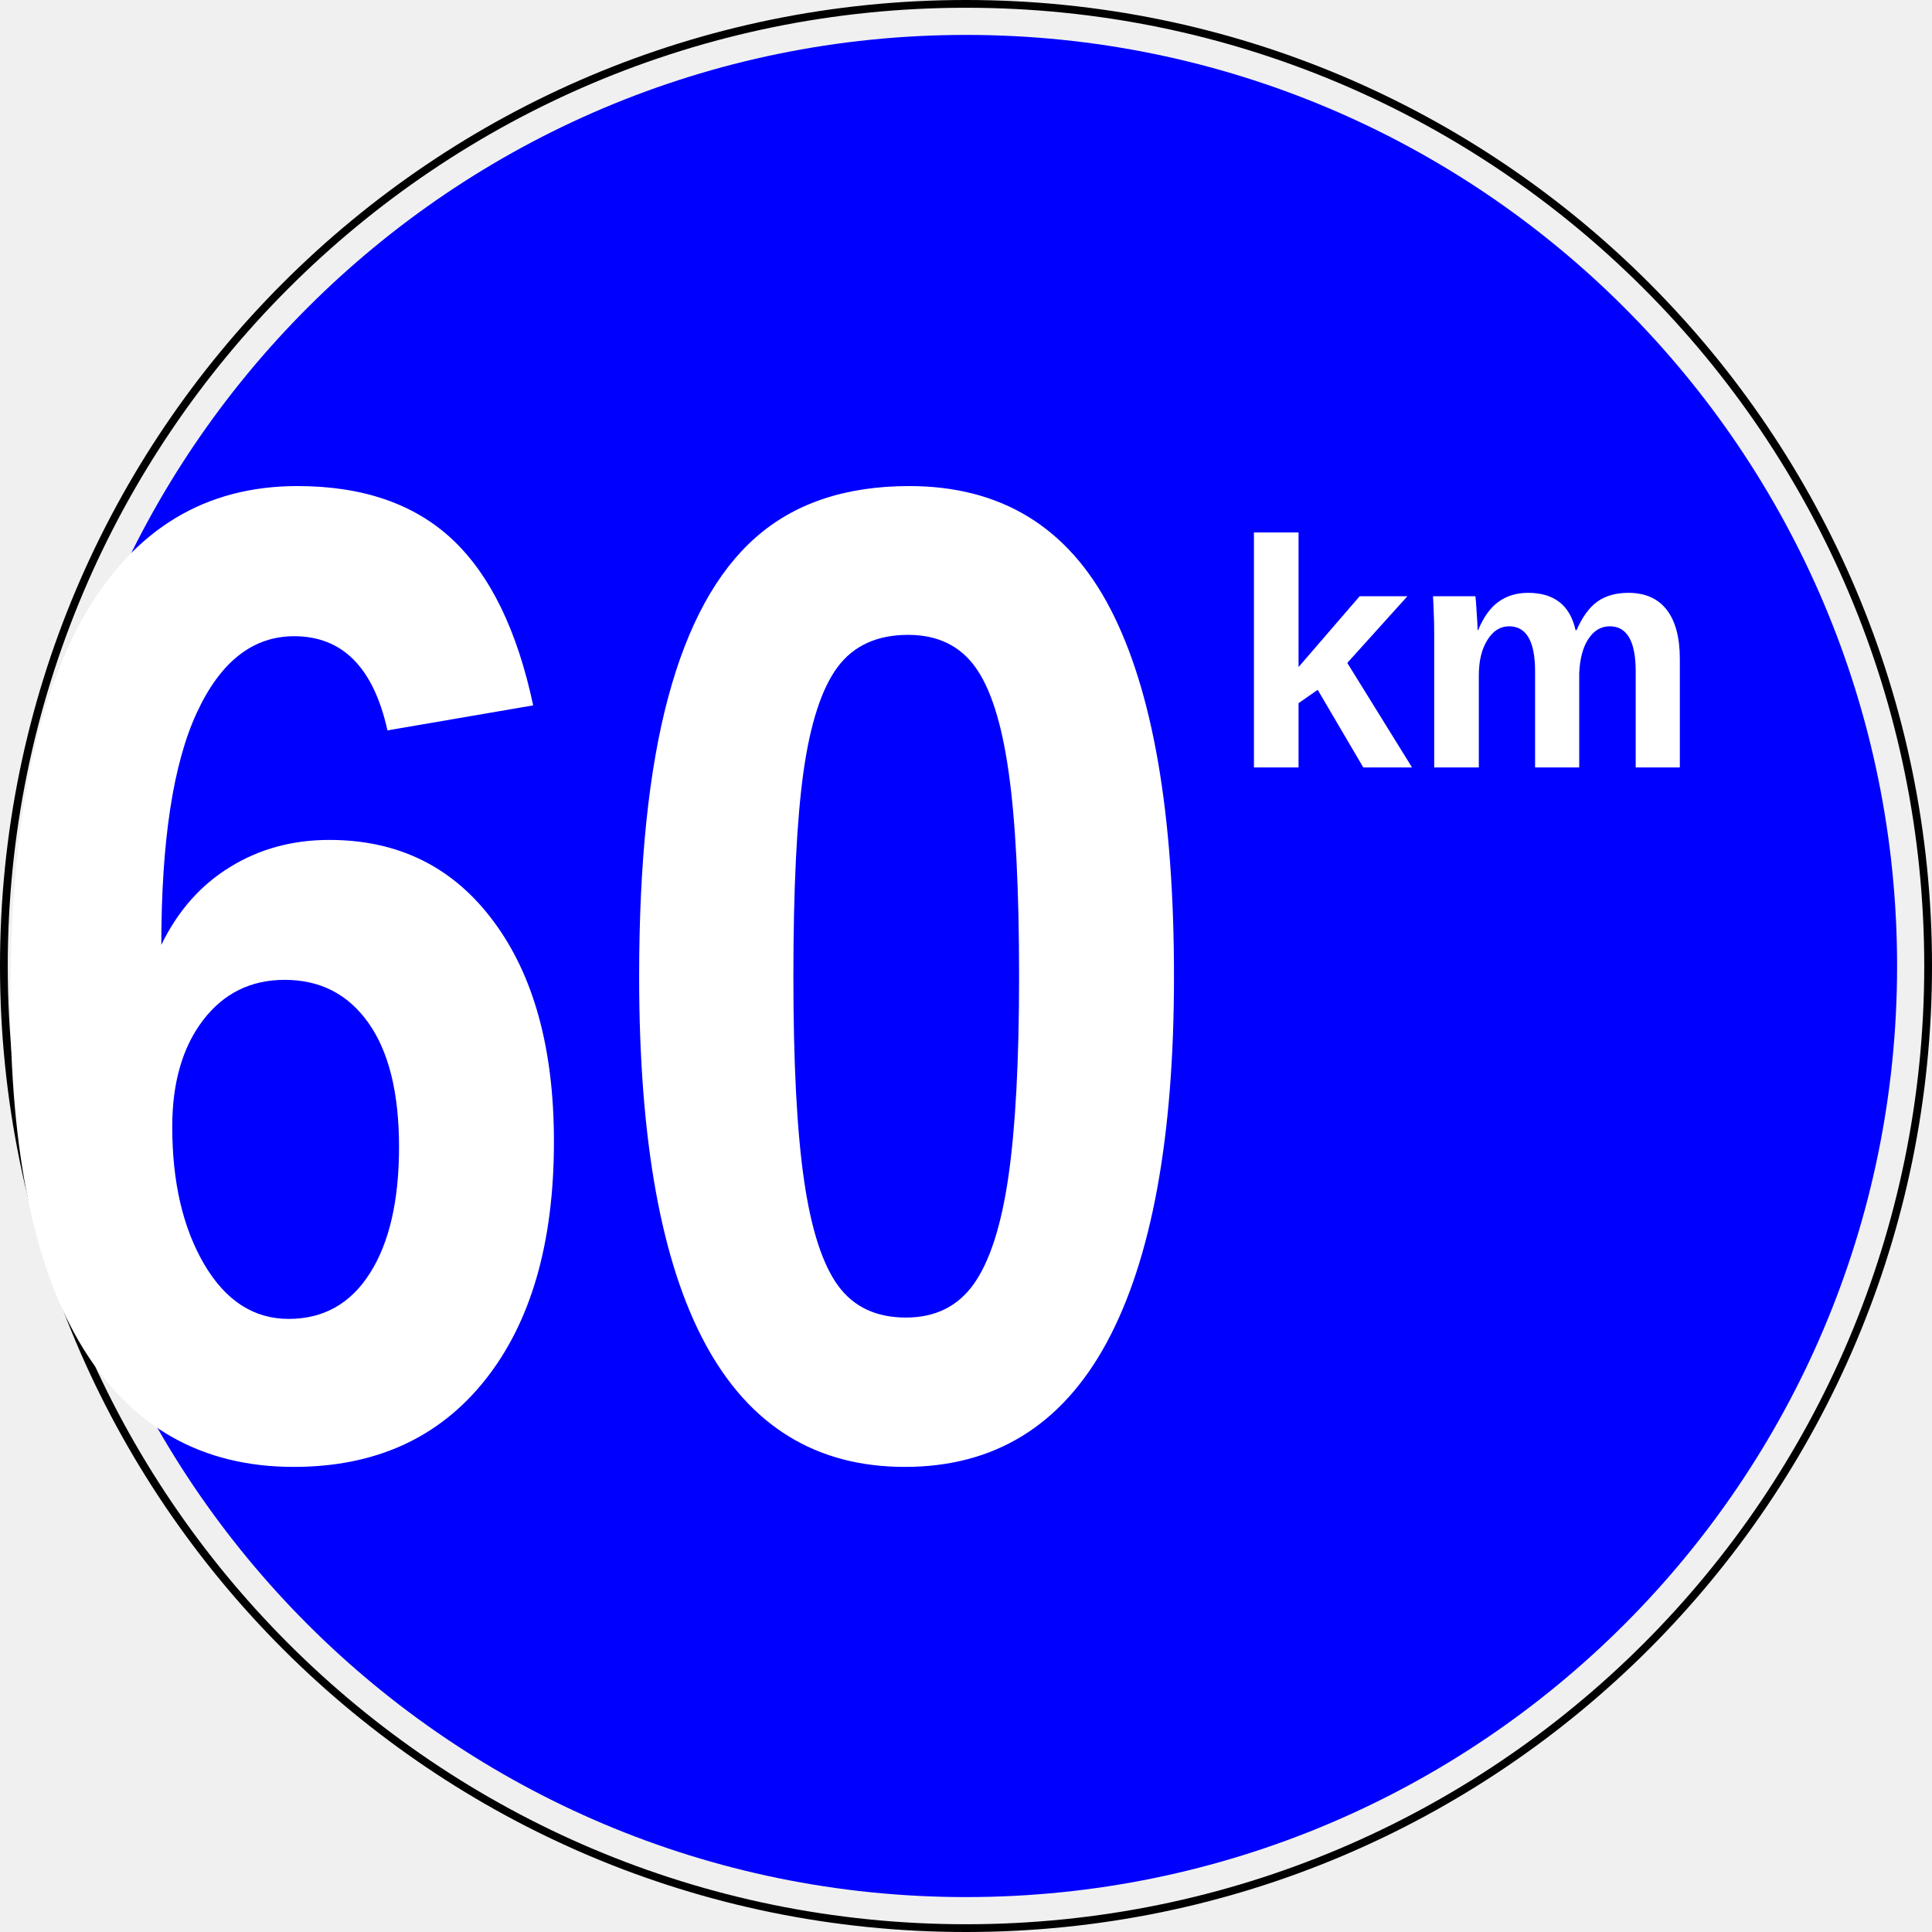
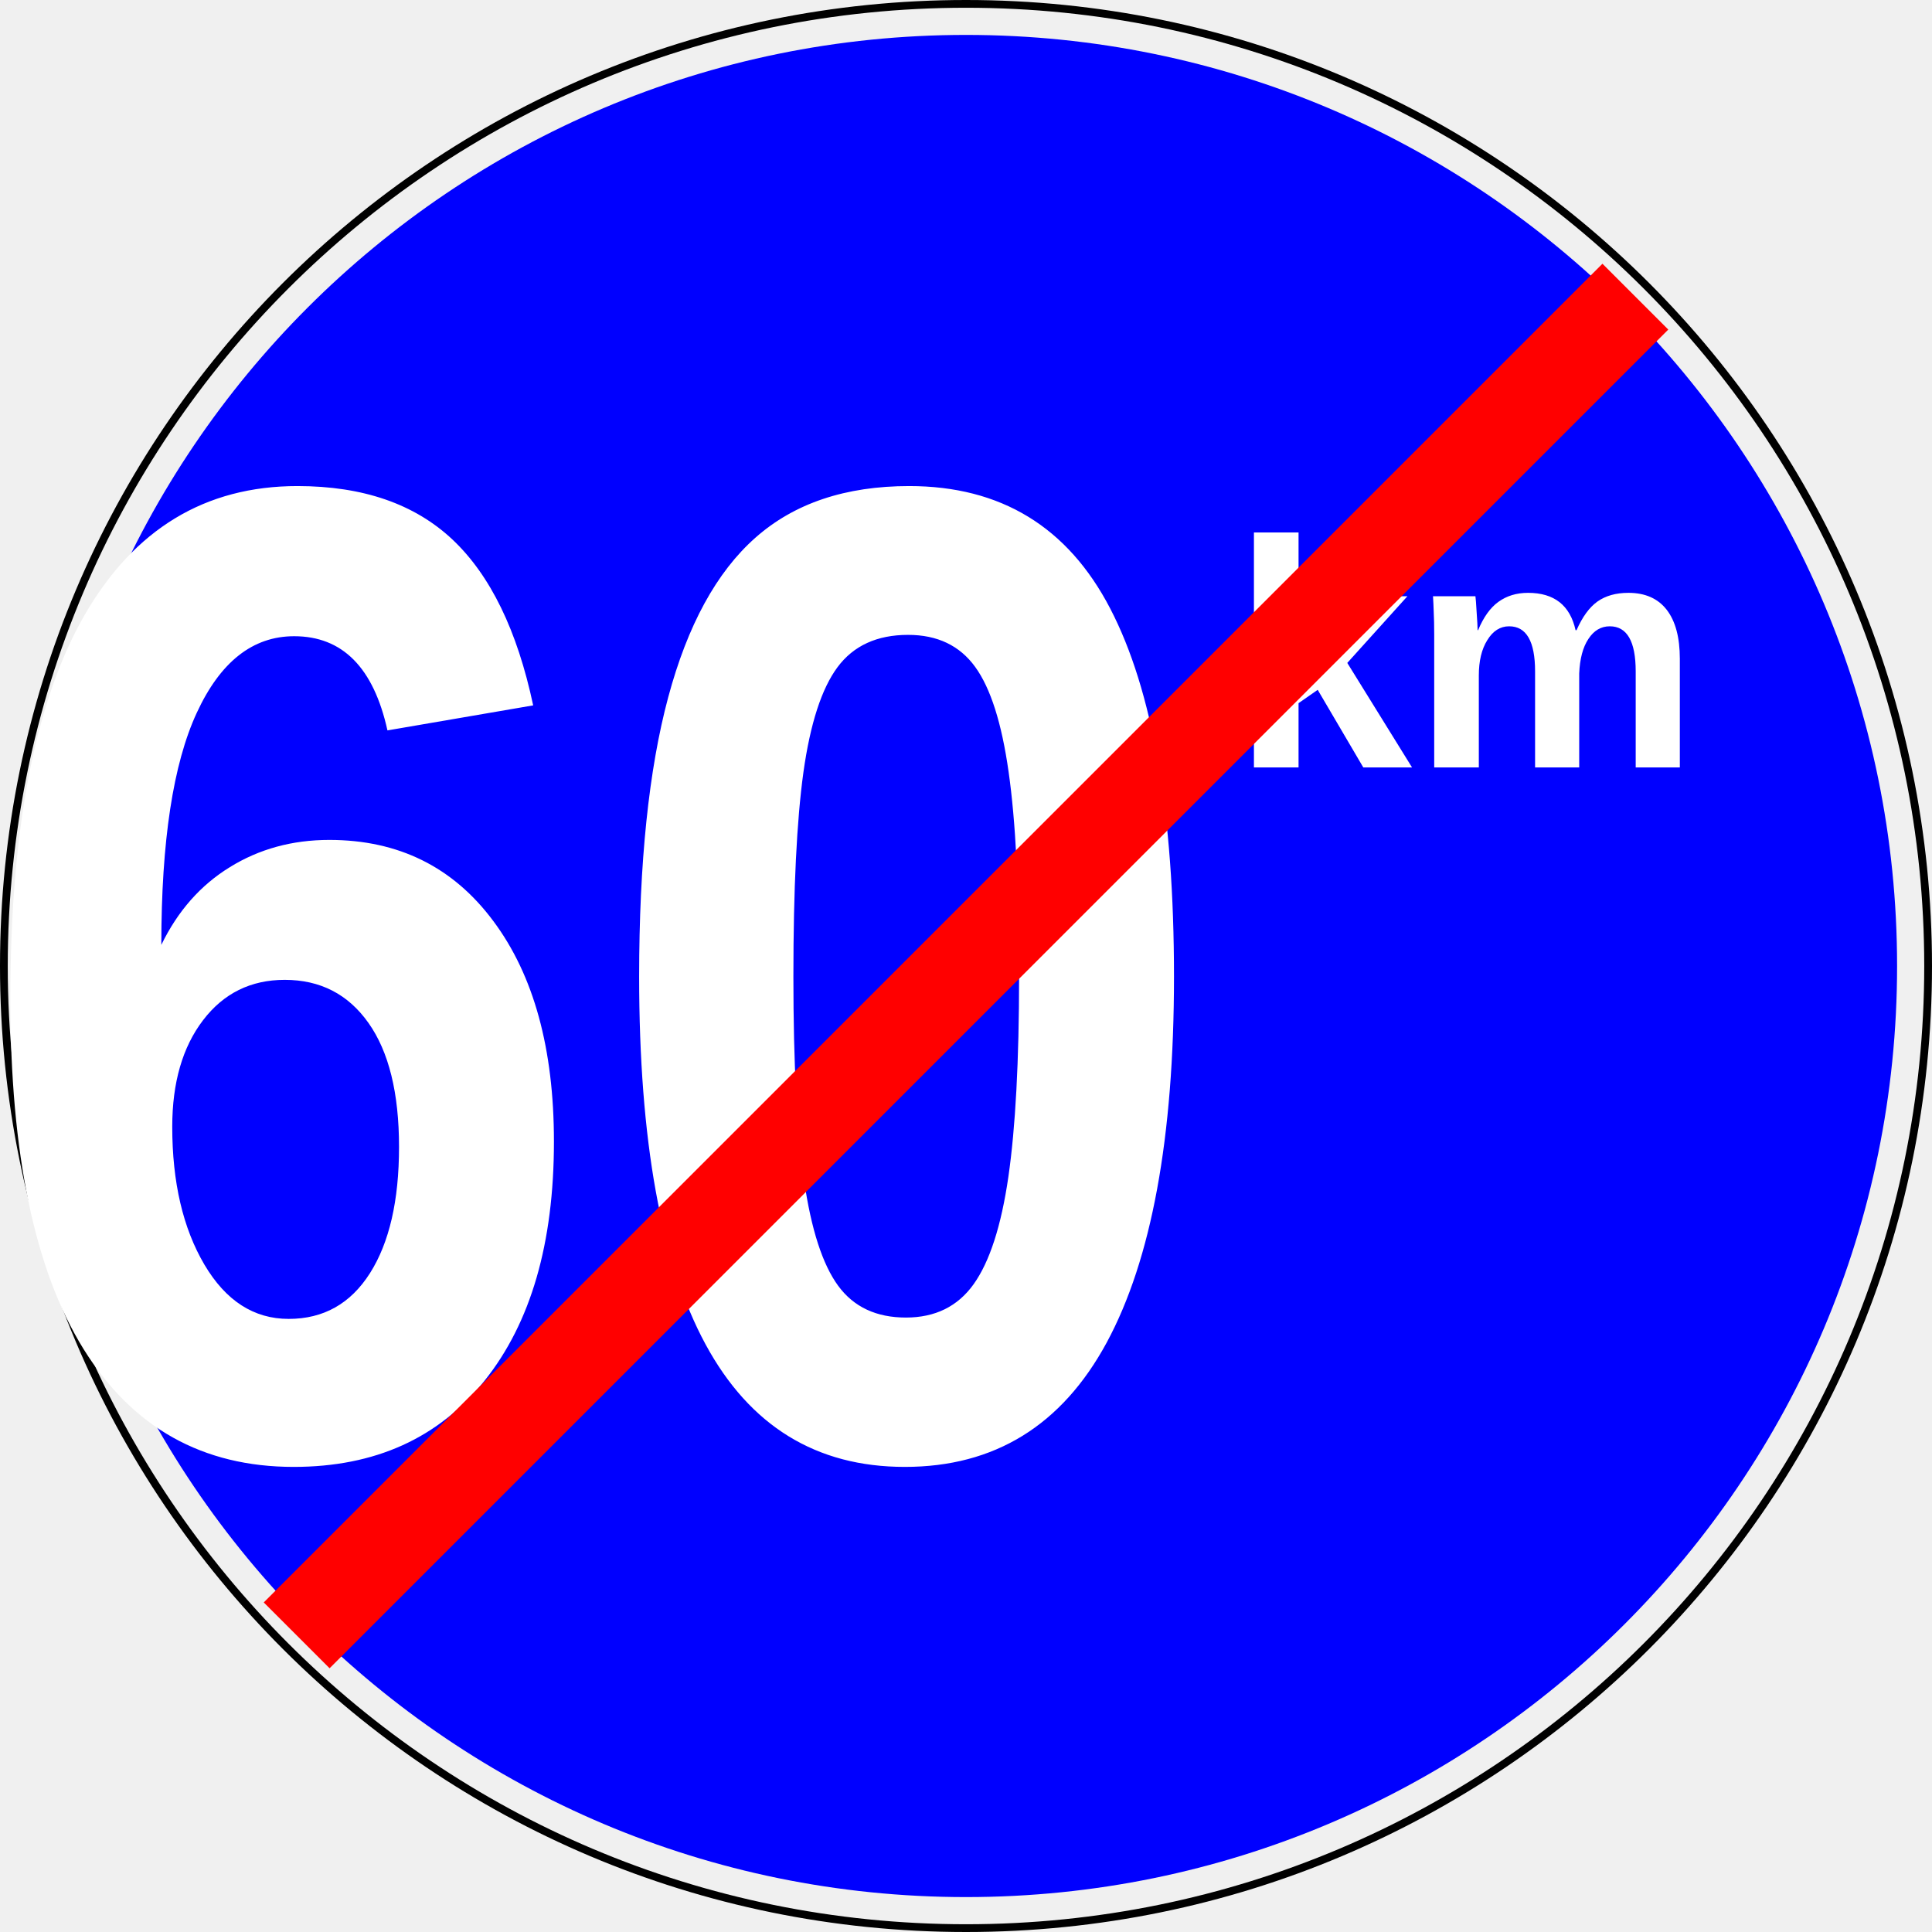
<svg xmlns="http://www.w3.org/2000/svg" width="124.5mm" height="124.5mm" viewBox="0 0 124.5 124.5" version="1.1" id="svg8">
  <defs id="defs2" />
  <g id="layer1" transform="translate(-42.75,-86.25)">
    <circle style="fill:none;fill-opacity:1;stroke:#000000;stroke-width:0.5;stroke-miterlimit:4;stroke-dasharray:none;stroke-dashoffset:0" id="path819" cx="105" cy="148.5" r="62" />
    <circle style="fill:#0000ff;fill-opacity:1;stroke:none;stroke-width:0.1;stroke-miterlimit:4;stroke-dasharray:none;stroke-dashoffset:0" id="path817" cx="105" cy="148.5" r="60" />
    <text xml:space="preserve" style="font-style:normal;font-variant:normal;font-weight:normal;font-stretch:normal;font-size:10.444px;line-height:1.25;font-family:Arial;-inkscape-font-specification:Arial;text-align:center;letter-spacing:0px;word-spacing:0px;text-anchor:middle;fill:#000000;fill-opacity:1;stroke:none;stroke-width:0.265" x="144.448" y="135.702" id="text1508">
      <tspan id="tspan1506" x="144.448" y="135.702" style="font-style:normal;font-variant:normal;font-weight:bold;font-stretch:normal;font-size:20.888px;font-family:Arial;-inkscape-font-specification:'Arial Bold';fill:#ffffff;stroke-width:0.265">km</tspan>
    </text>
    <text xml:space="preserve" style="font-style:normal;font-variant:normal;font-weight:normal;font-stretch:normal;font-size:14.3px;line-height:1.25;font-family:Arial;-inkscape-font-specification:Arial;text-align:center;letter-spacing:0px;word-spacing:0px;text-anchor:middle;fill:#000000;fill-opacity:1;stroke:none;stroke-width:0.265" x="99.898" y="162.112" id="text1532" transform="scale(0.9010721,1.109789)">
      <tspan id="tspan1530" x="99.898" y="162.112" style="font-style:normal;font-variant:normal;font-weight:bold;font-stretch:normal;font-size:80.436px;font-family:Arial;-inkscape-font-specification:'Arial Bold';fill:#ffffff;stroke-width:0.265">60</tspan>
    </text>
+     <rect style="fill:#ff0000;fill-opacity:1;stroke:none;stroke-width:1.25;stroke-linejoin:round;stroke-miterlimit:4;stroke-dasharray:none" id="rect829" width="122" height="6" x="-91.759" y="176.252" transform="rotate(-45)" />
  </g>
</svg>
